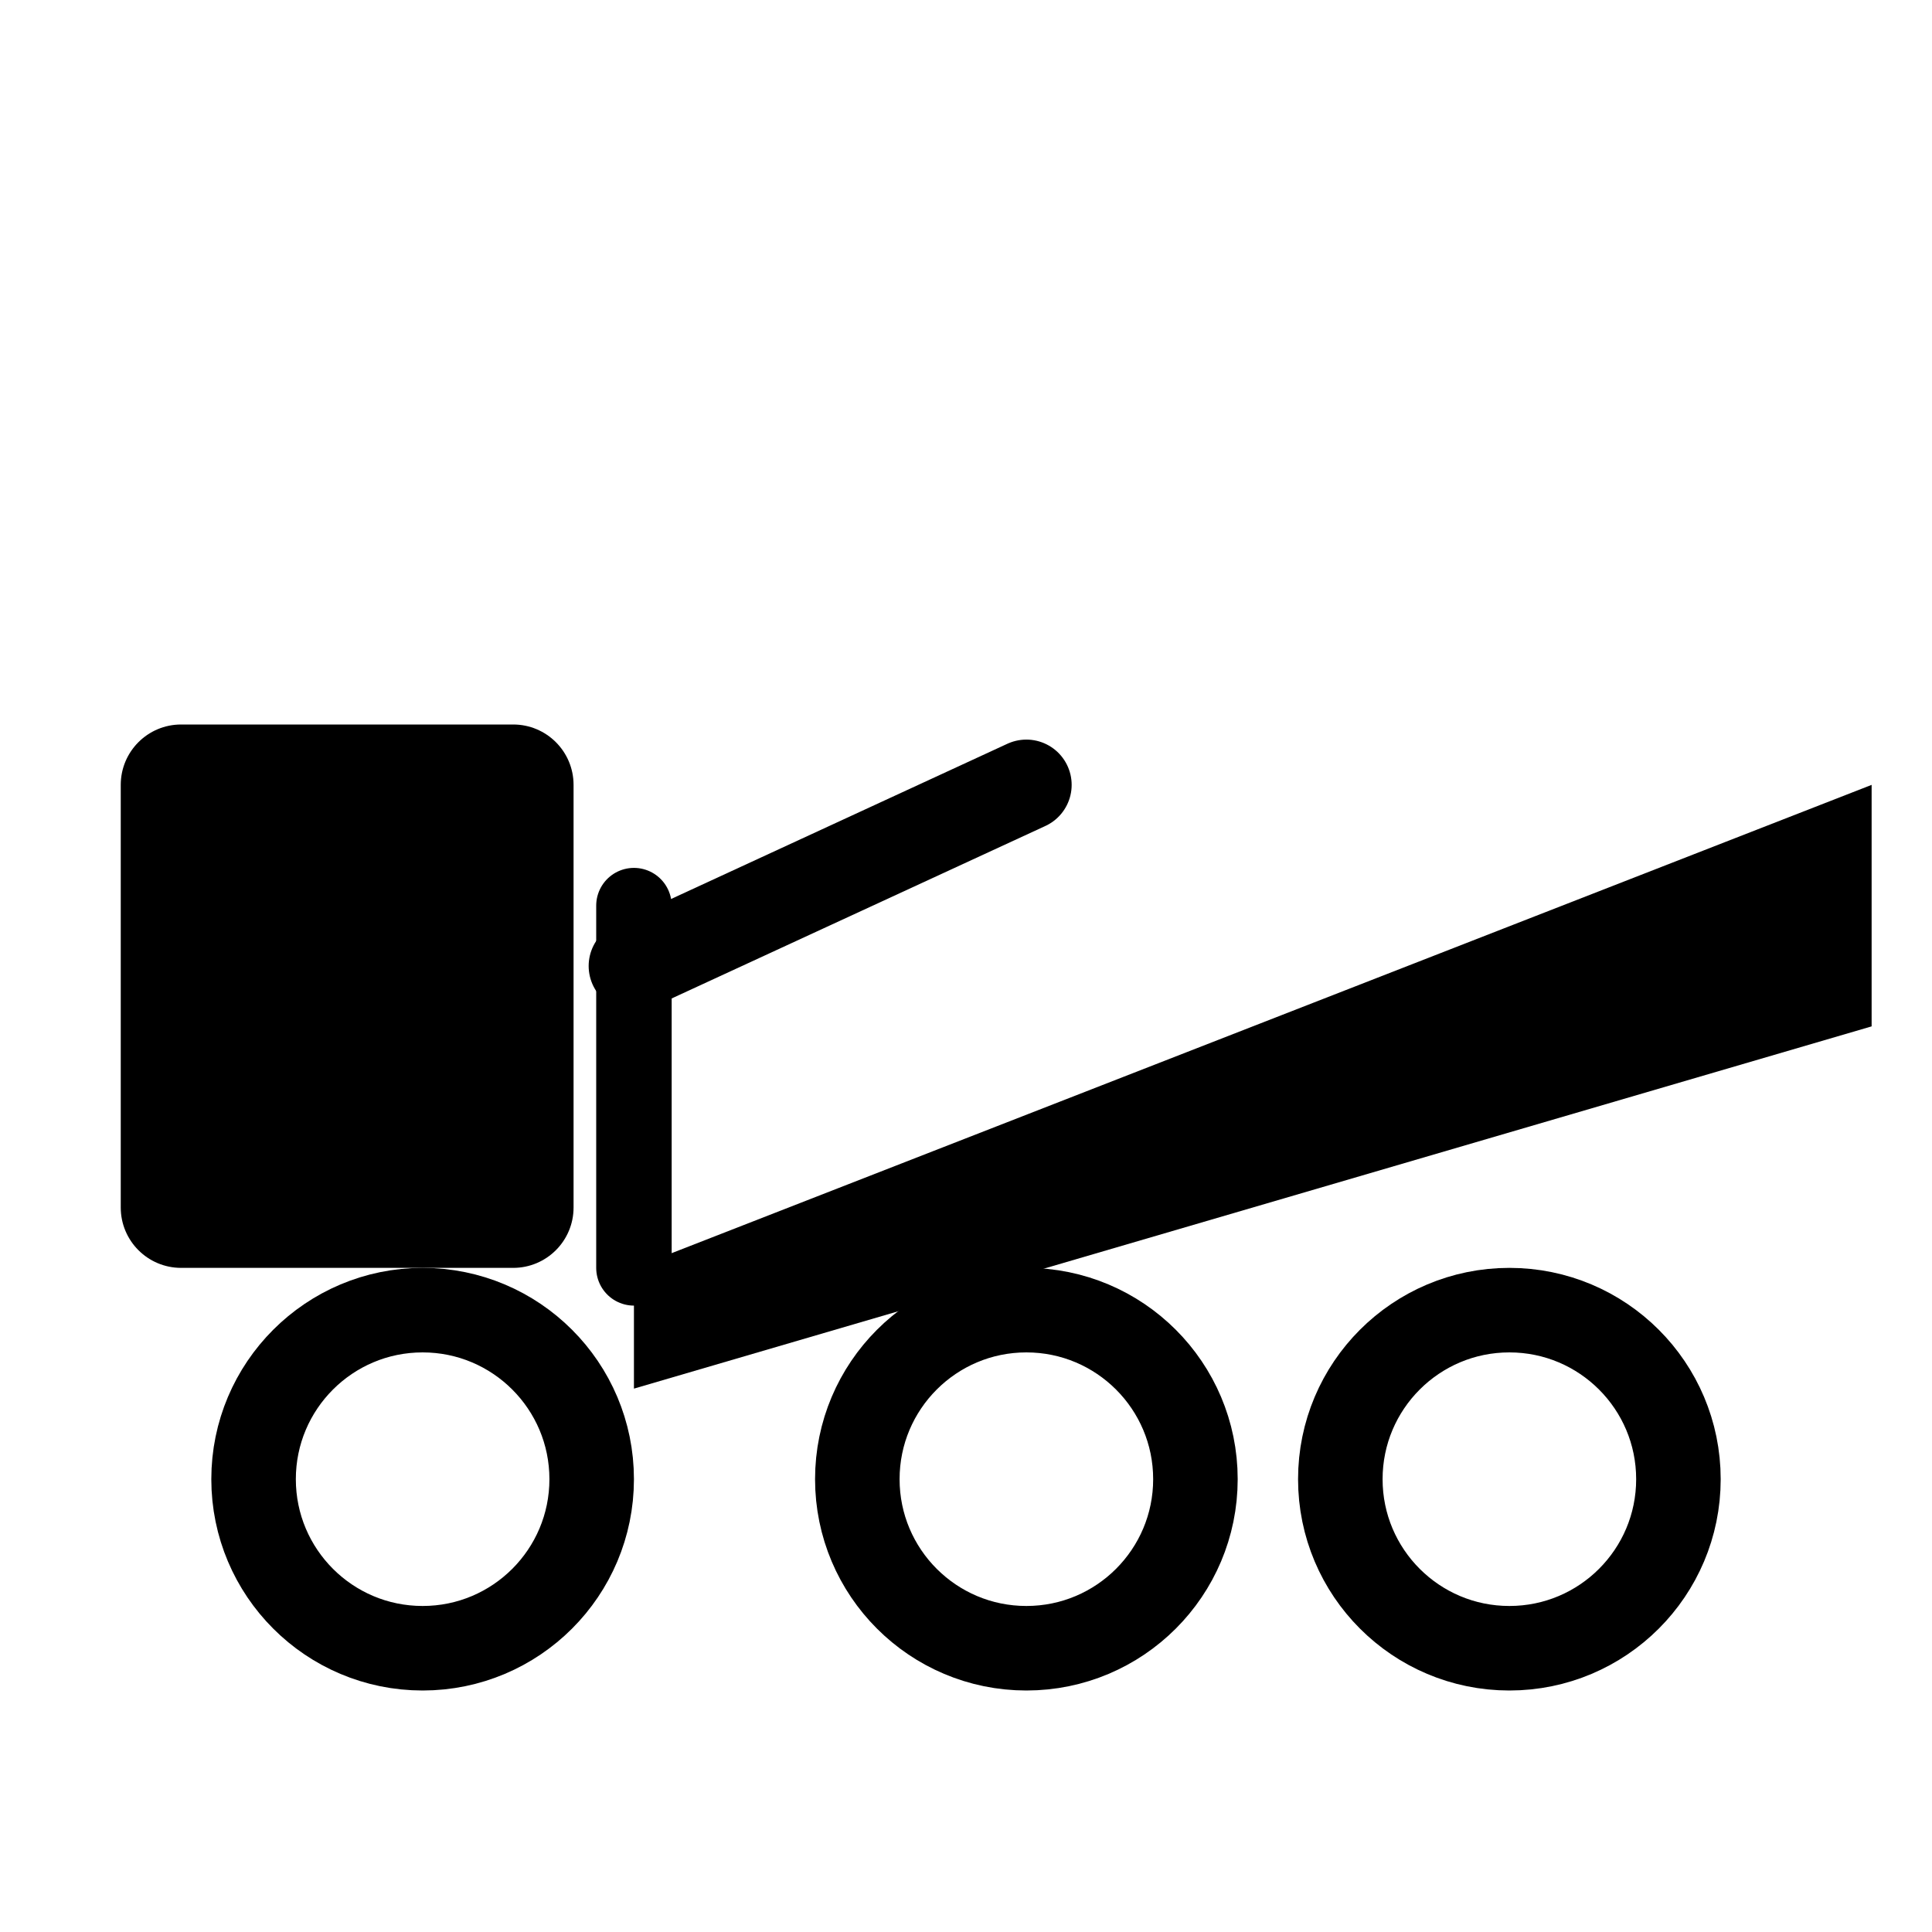
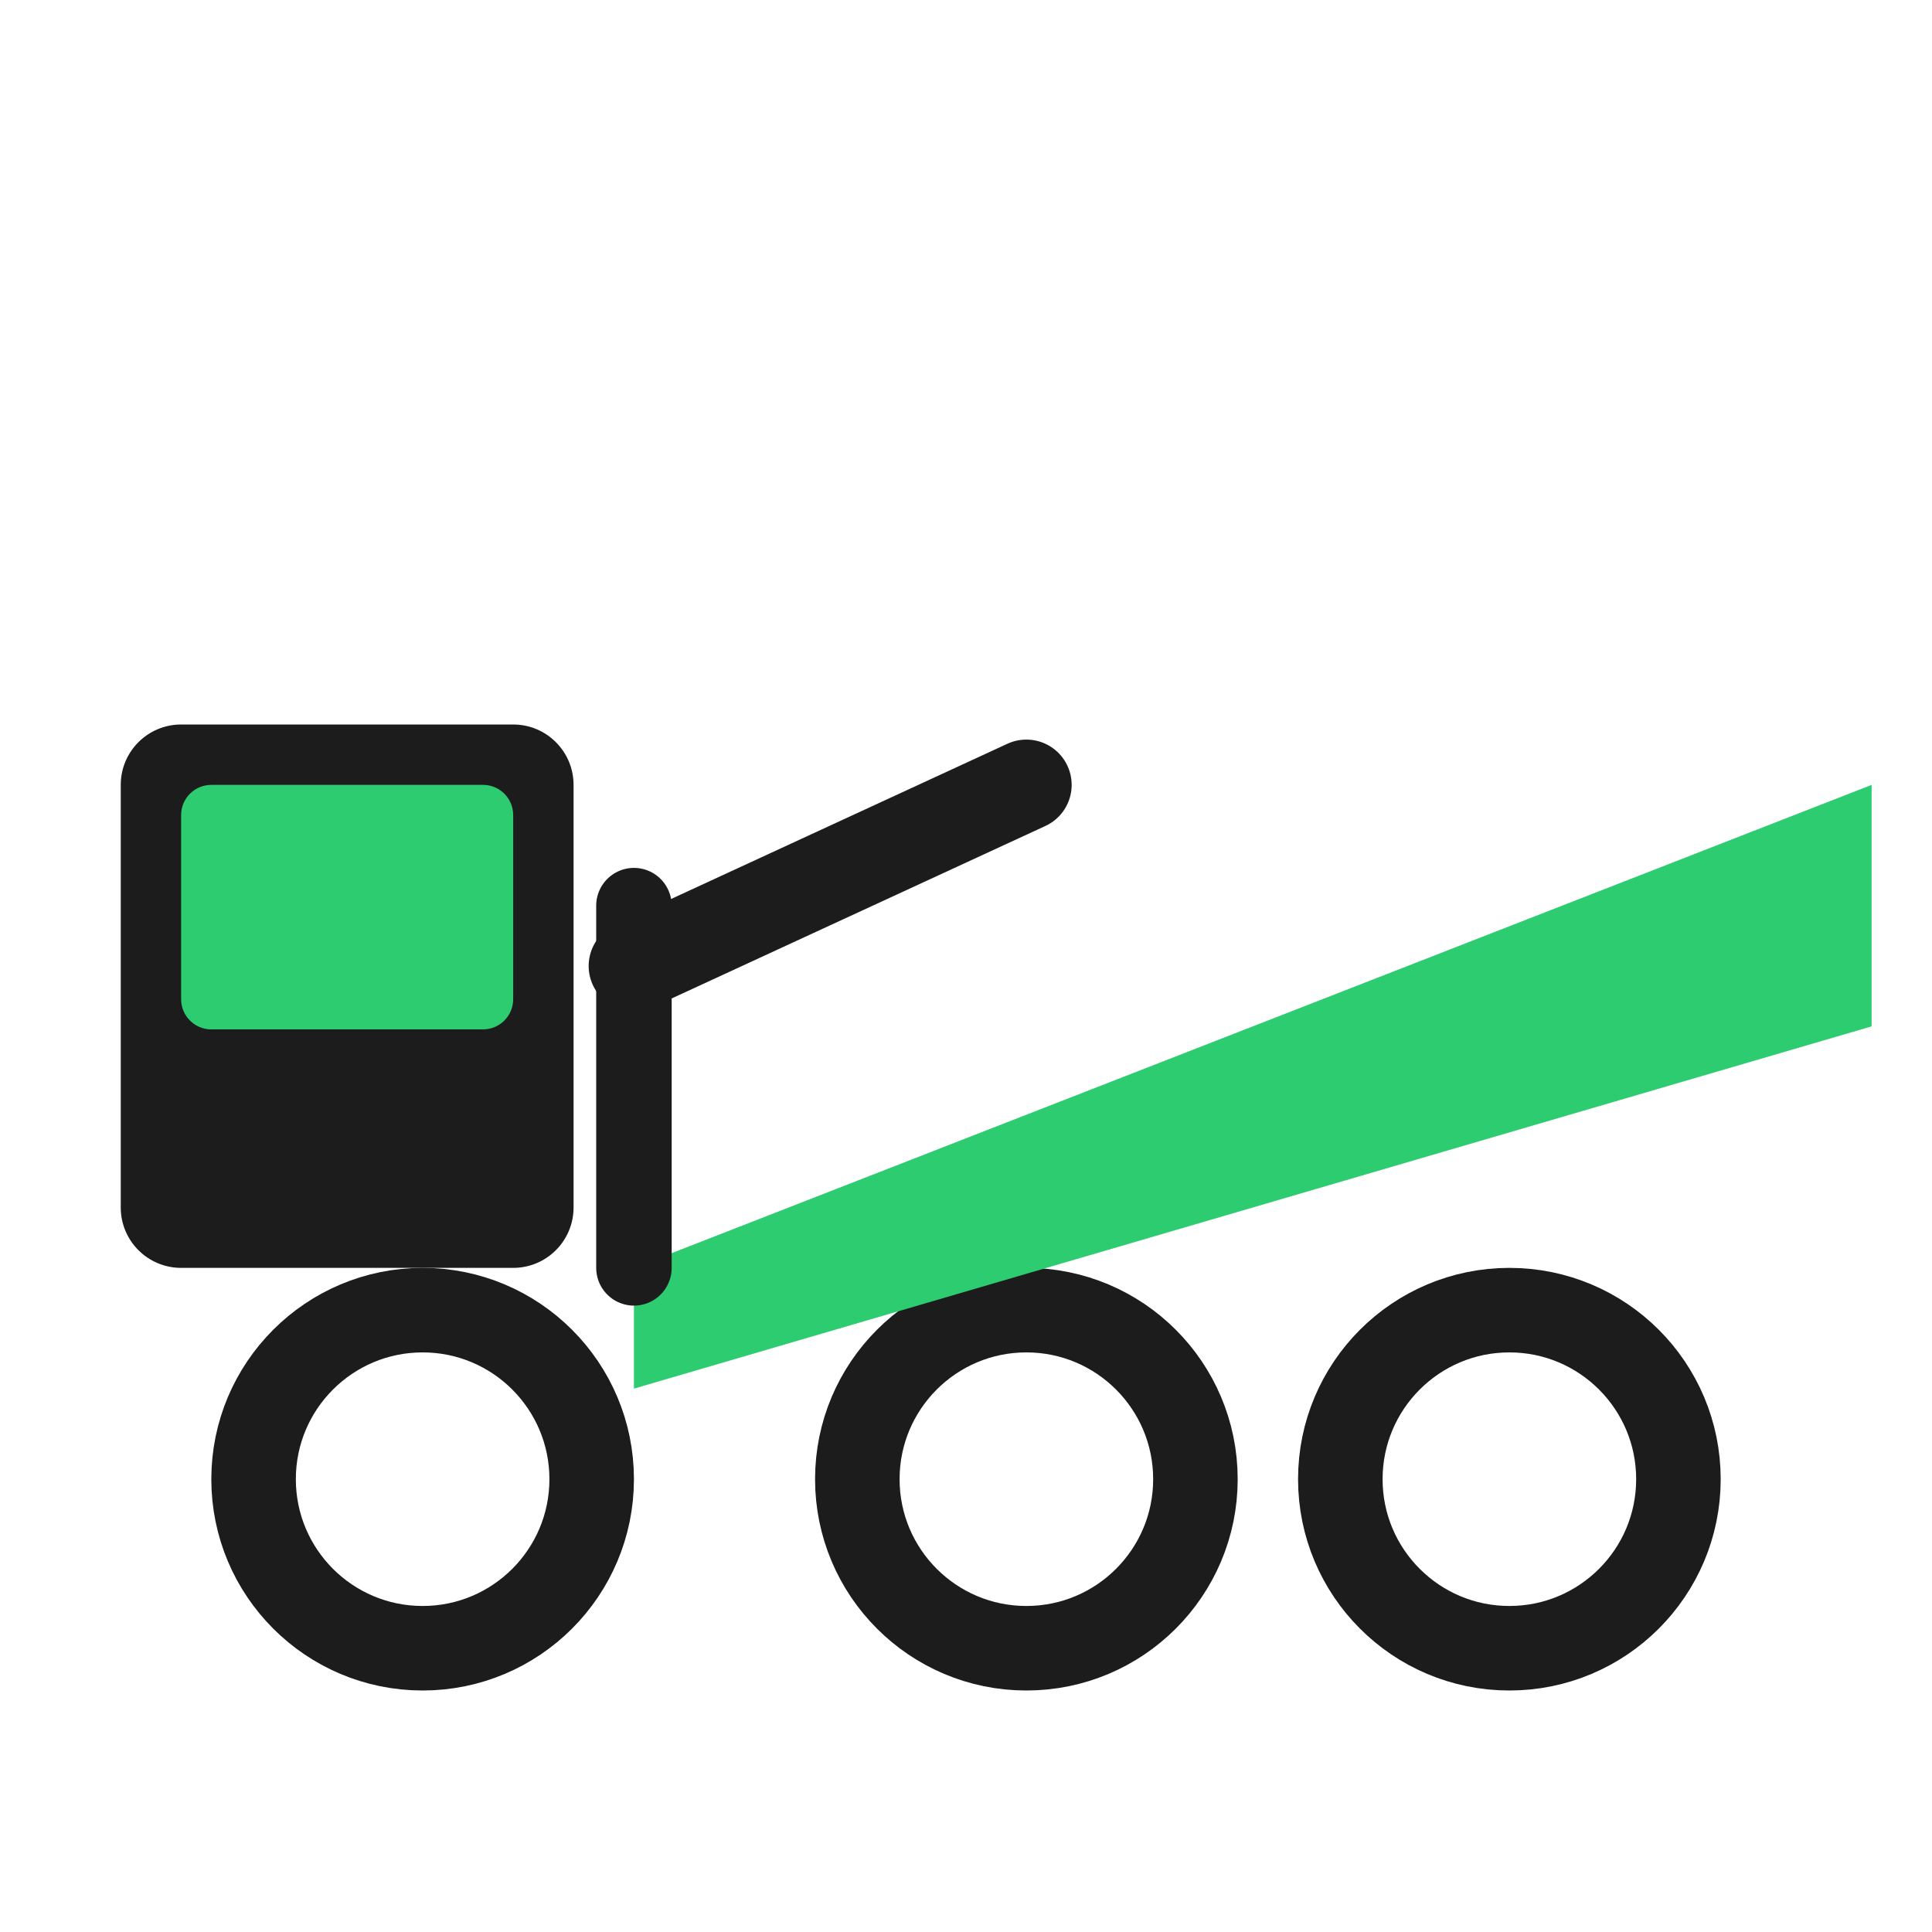
- <svg xmlns="http://www.w3.org/2000/svg" viewBox="0 0 64 64" fill="currentColor">
-   <circle cx="14" cy="49" r="5.6" fill="none" stroke="currentColor" stroke-width="2.8" />
-   <circle cx="34" cy="49" r="5.6" fill="none" stroke="currentColor" stroke-width="2.8" />
-   <circle cx="50" cy="49" r="5.6" fill="none" stroke="currentColor" stroke-width="2.8" />
-   <rect x="4" y="24" width="15" height="18" rx="2" />
-   <polygon points="21,42 62,26 62,34 21,46" />
-   <line x1="21" y1="42" x2="21" y2="30" stroke="currentColor" stroke-width="2.5" stroke-linecap="round" />
-   <line x1="21" y1="32" x2="34" y2="26" stroke="currentColor" stroke-width="3" stroke-linecap="round" />
+ <svg xmlns="http://www.w3.org/2000/svg" viewBox="0 0 64 64">
+   <circle cx="14" cy="49" r="5.6" fill="none" stroke="#1C1C1C" stroke-width="2.8" />
+   <circle cx="34" cy="49" r="5.6" fill="none" stroke="#1C1C1C" stroke-width="2.8" />
+   <circle cx="50" cy="49" r="5.6" fill="none" stroke="#1C1C1C" stroke-width="2.8" />
+   <rect x="4" y="24" width="15" height="18" rx="2" fill="#1C1C1C" />
+   <rect x="6" y="26" width="11" height="8.1" rx="1" fill="#2ECC71" />
+   <polygon points="21,42 62,26 62,34 21,46" fill="#2ECC71" />
+   <line x1="21" y1="42" x2="21" y2="30" stroke="#1C1C1C" stroke-width="2.5" stroke-linecap="round" />
+   <line x1="21" y1="32" x2="34" y2="26" stroke="#1C1C1C" stroke-width="3" stroke-linecap="round" />
</svg>
